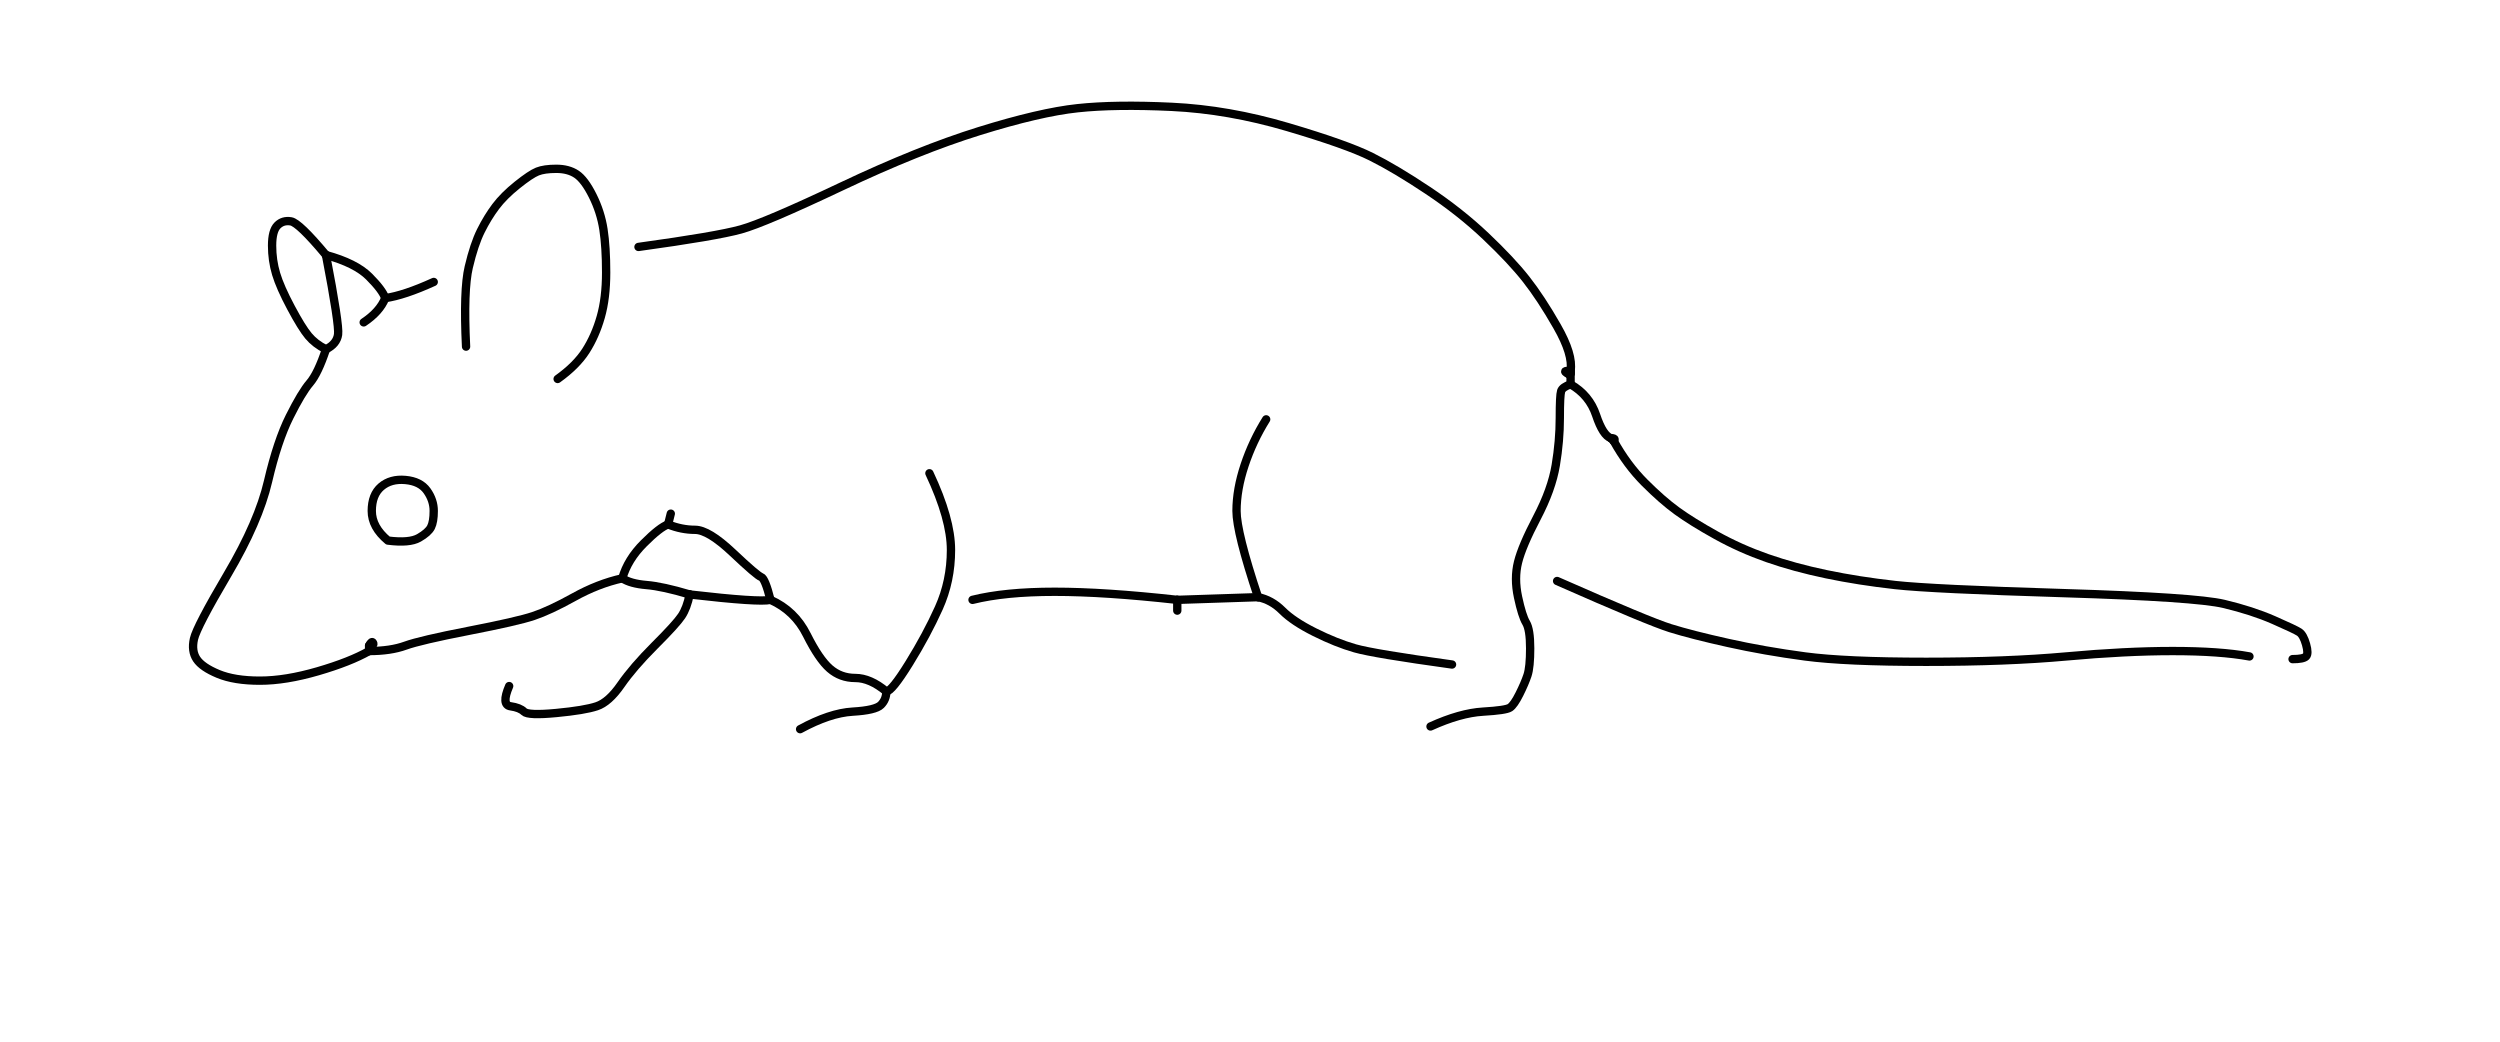
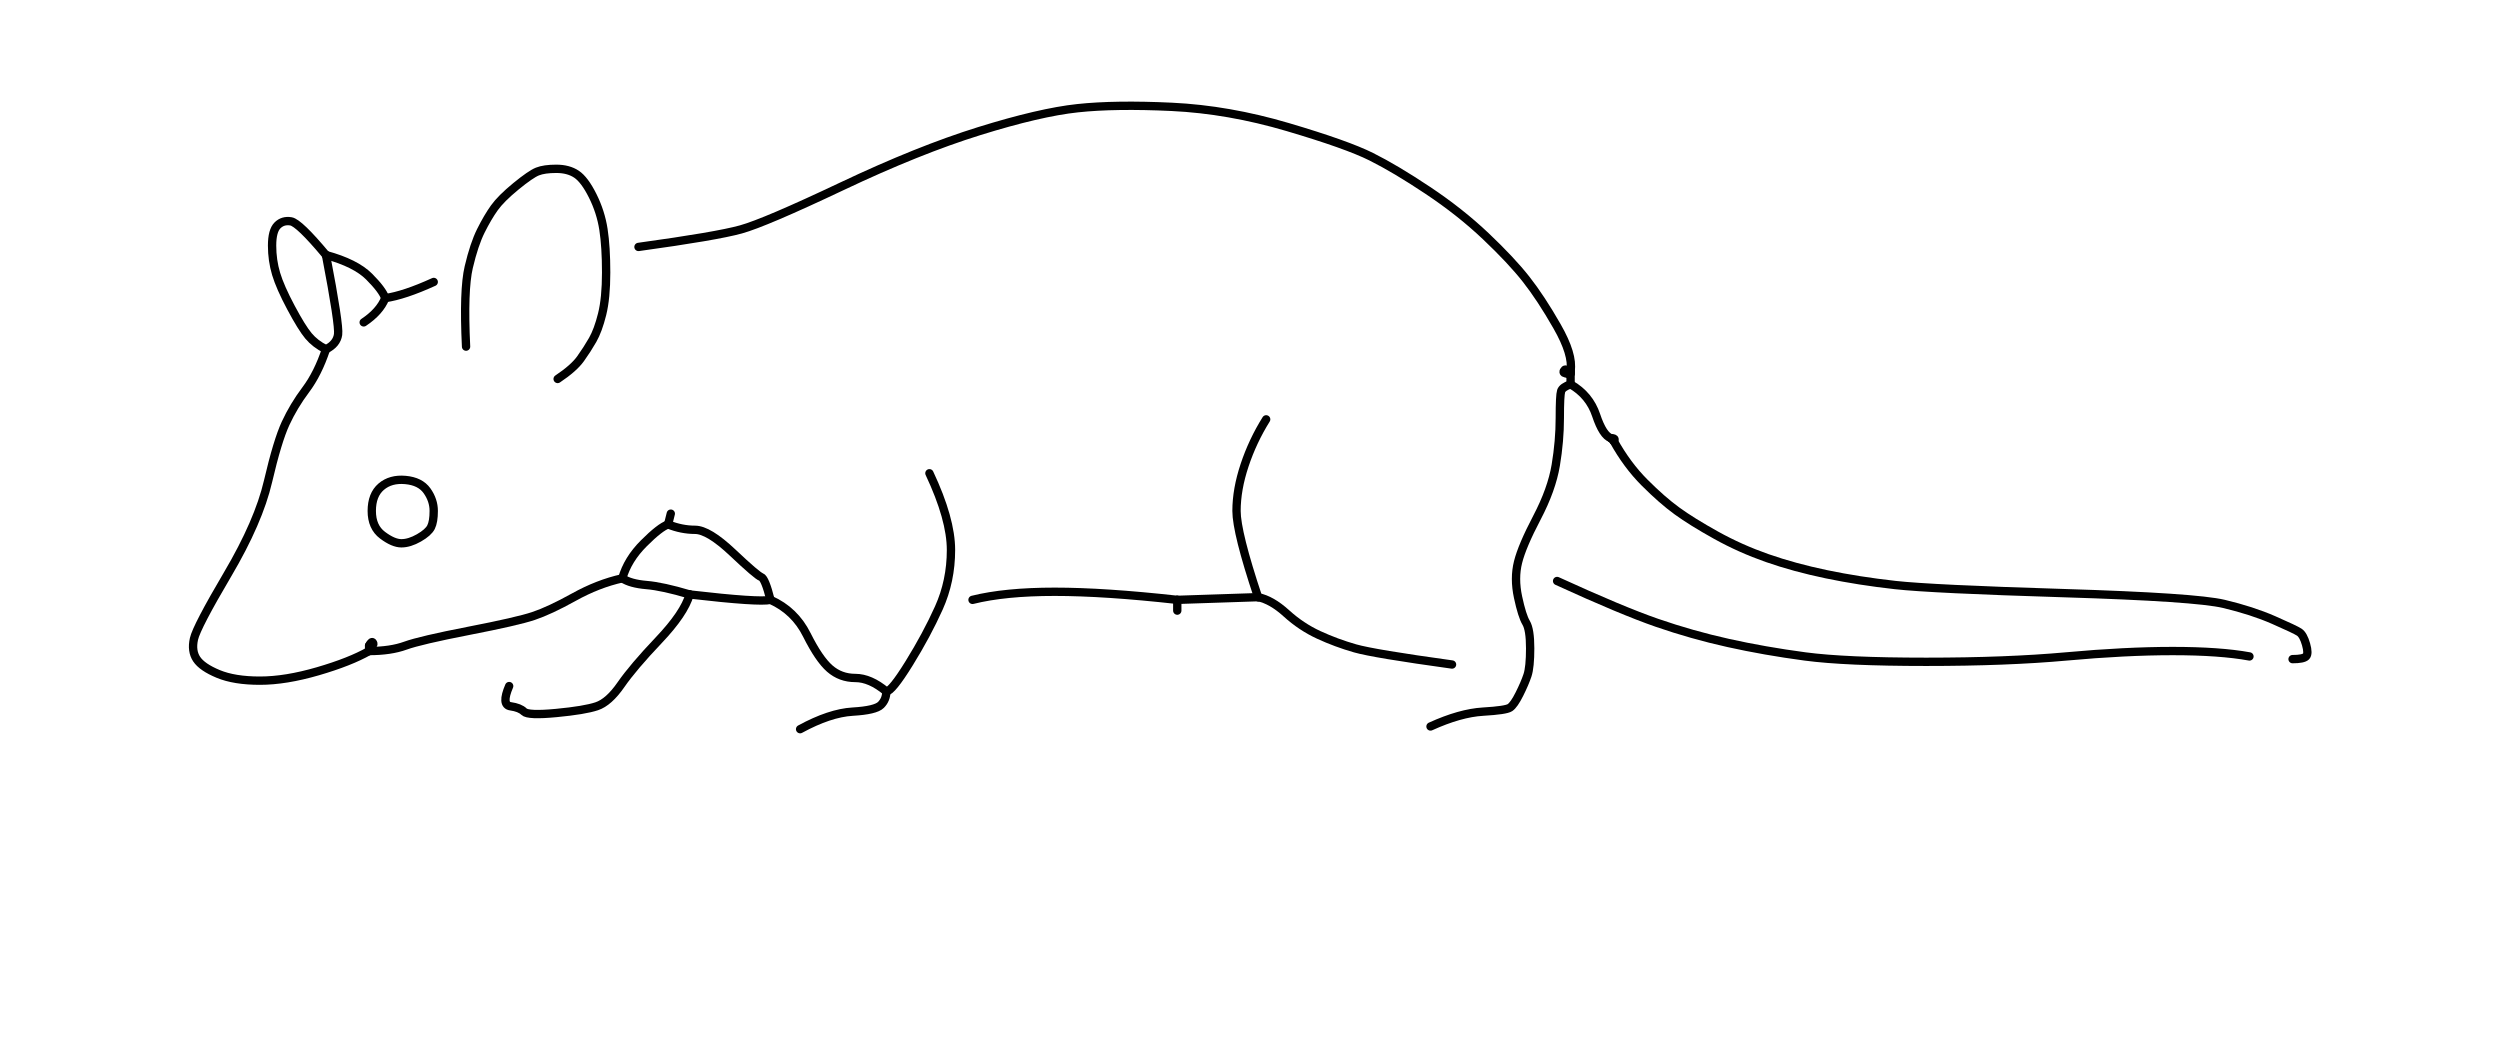
<svg xmlns="http://www.w3.org/2000/svg" viewBox="0 0 1200 500">
  <g fill="none" stroke="currentColor" stroke-width="4" stroke-linecap="round" stroke-linejoin="round">
-     <path d="M 686.64 348.71 Q 700.86 342.24 711.85 341.59 Q 722.84 340.95 724.78 339.66 Q 726.72 338.36 729.31 333.19 Q 731.90 328.02 733.19 324.14 Q 734.48 320.26 734.48 311.21 Q 734.48 302.16 732.54 298.92 Q 730.60 295.69 728.66 286.64 Q 726.72 277.59 728.66 269.83 Q 730.60 262.07 737.72 248.49 Q 744.83 234.91 746.77 223.28 Q 748.71 211.64 748.71 200.65 Q 748.71 189.66 749.35 187.72 Q 750.00 185.78 753.88 184.48" />
-     <path d="M 174.57 154.74 Q 182.33 149.57 184.91 143.10" />
+     <path d="M 753.88 179.31 L 753.88 178.02" />
+     <path d="M 753.88 179.31 L 752.59 179.31" />
+     <path d="M 753.88 179.31 L 753.88 184.48" />
+     <path d="M 773.28 210.34 Q 775.86 210.34 774.57 211.64" />
+     <path d="M 773.28 210.34 Q 769.40 209.05 766.16 199.35 Q 762.93 189.66 753.88 184.48" />
+     <path d="M 773.28 210.34 L 774.57 211.64" />
+     <path d="M 369.83 287.93 Q 367.24 277.59 365.30 276.94 Q 363.36 276.29 351.72 265.30 Q 340.09 254.31 333.62 254.31 Q 327.16 254.31 320.69 251.72" />
+     <path d="M 369.83 287.93 Q 381.47 293.10 387.28 304.74 Q 393.10 316.38 398.28 320.91 Q 403.45 325.43 410.56 325.43 Q 417.67 325.43 425.43 331.90" />
+     <path d="M 369.83 287.93 Q 364.66 289.22 331.03 285.34" />
+     <path d="M 446.12 227.16 Q 456.47 249.14 456.47 264.01 Q 456.47 278.88 450.65 291.81 Q 444.83 304.74 436.42 318.32 Q 428.02 331.90 425.43 331.90" />
+     <path d="M 753.88 184.48 Q 750.00 185.78 749.35 187.72 Q 748.71 189.66 748.71 200.65 Q 748.71 211.64 746.77 223.28 Q 744.83 234.91 737.72 248.49 Q 730.60 262.07 728.66 269.83 Q 726.72 277.59 728.66 286.64 Q 730.60 295.69 732.54 298.92 Q 734.48 302.16 734.48 311.21 Q 734.48 320.26 733.19 324.14 Q 731.90 328.02 729.31 333.19 Q 726.72 338.36 724.78 339.66 Q 722.84 340.95 711.85 341.59 Q 700.86 342.24 686.64 348.71" />
+     <path d="M 267.67 181.90 Q 275.43 176.72 278.66 172.20 Q 281.90 167.67 284.48 163.15 Q 287.07 158.62 289.01 150.86 Q 290.95 143.10 290.95 130.82 Q 290.95 118.53 289.66 110.13 Q 288.36 101.72 284.48 93.97 Q 280.60 86.21 276.72 83.62 Q 272.84 81.03 267.03 81.03 Q 261.21 81.03 257.97 82.33 Q 254.74 83.62 247.63 89.44 Q 240.52 95.26 237.28 99.78 Q 234.05 104.31 230.82 110.78 Q 227.59 117.24 225.00 128.23 Q 222.41 139.22 223.71 166.38" />
+     <path d="M 603.88 286.64 Q 593.53 255.60 593.53 245.26 Q 593.53 234.91 597.41 223.28 Q 601.29 211.64 607.76 201.29" />
+     <path d="M 603.88 286.64 L 565.09 287.93" />
+     <path d="M 603.88 286.64 Q 610.34 287.93 617.46 294.40 Q 624.57 300.86 632.97 304.74 Q 641.38 308.62 650.43 311.21 Q 659.48 313.79 696.98 318.97" />
+     <path d="M 177.16 312.50 L 177.16 309.91" />
+     <path d="M 177.16 312.50 Q 168.10 317.67 152.59 322.20 Q 137.07 326.72 124.78 326.72 Q 112.50 326.72 104.74 323.49 Q 96.98 320.26 94.40 316.38 Q 91.81 312.50 93.10 306.68 Q 94.40 300.86 109.27 275.65 Q 124.14 250.43 128.66 231.03 Q 133.19 211.64 137.07 203.23 Q 140.95 194.83 146.77 187.07 Q 152.59 179.31 156.47 167.67" />
+     <path d="M 177.16 312.50 Q 187.50 312.50 194.61 309.91 Q 201.72 307.33 225.00 302.80 Q 248.28 298.28 256.03 295.69 Q 263.79 293.10 275.43 286.64 Q 287.07 280.17 298.71 277.59" />
    <path d="M 156.47 122.41 Q 143.53 106.90 139.66 106.25 Q 135.78 105.60 133.19 108.19 Q 130.60 110.78 130.60 117.89 Q 130.60 125.00 132.54 131.47 Q 134.48 137.93 139.66 147.63 Q 144.83 157.33 148.06 161.21 Q 151.29 165.09 156.47 167.67" />
    <path d="M 156.47 122.41 Q 170.69 126.29 177.16 132.76 Q 183.62 139.22 184.91 143.10" />
    <path d="M 156.47 122.41 Q 162.93 156.03 162.28 160.56 Q 161.64 165.09 156.47 167.67" />
-     <path d="M 177.16 312.50 L 177.16 309.91" />
-     <path d="M 177.16 312.50 Q 168.10 317.67 152.59 322.20 Q 137.07 326.72 124.78 326.72 Q 112.50 326.72 104.74 323.49 Q 96.98 320.26 94.40 316.38 Q 91.81 312.50 93.10 306.68 Q 94.40 300.86 109.27 275.65 Q 124.14 250.43 128.66 231.03 Q 133.19 211.64 139.01 200.00 Q 144.83 188.36 148.71 183.84 Q 152.59 179.31 156.47 167.67" />
-     <path d="M 177.16 312.50 Q 187.50 312.50 194.61 309.91 Q 201.72 307.33 225.00 302.80 Q 248.28 298.28 256.03 295.69 Q 263.79 293.10 275.43 286.64 Q 287.07 280.17 298.71 277.59" />
-     <path d="M 244.40 329.31 Q 240.52 338.36 245.04 339.01 Q 249.57 339.66 251.51 341.59 Q 253.45 343.53 267.03 342.24 Q 280.60 340.95 286.42 339.01 Q 292.24 337.07 298.06 328.66 Q 303.88 320.26 314.22 309.91 Q 324.57 299.57 327.16 295.69 Q 329.74 291.81 331.03 285.34" />
+     <path d="M 752.59 179.31 L 752.59 178.02" />
+     <path d="M 752.59 179.31 Q 750.00 179.31 750.65 178.02 Q 751.29 176.72 752.59 178.02" />
+     <path d="M 320.69 251.72 L 321.98 246.55" />
+     <path d="M 320.69 251.72 Q 316.81 253.02 309.05 260.78 Q 301.29 268.53 298.71 277.59" />
+     <path d="M 774.57 211.64 Q 781.03 223.28 789.44 231.68 Q 797.84 240.09 804.96 245.26 Q 812.07 250.43 823.71 256.90 Q 835.34 263.36 848.28 267.89 Q 861.21 272.41 876.72 275.65 Q 892.24 278.88 909.70 280.82 Q 927.16 282.76 990.52 284.70 Q 1053.88 286.64 1067.46 289.87 Q 1081.03 293.10 1091.38 297.63 Q 1101.72 302.16 1103.66 303.45 Q 1105.60 304.74 1106.90 309.27 Q 1108.19 313.79 1106.90 315.09 Q 1105.60 316.38 1100.43 316.38" />
+     <path d="M 177.16 309.91 Q 178.45 307.33 179.09 308.62 Q 179.74 309.91 177.16 309.91" />
+     <path d="M 174.57 154.74 Q 182.33 149.57 184.91 143.10" />
+     <path d="M 244.40 329.31 Q 240.52 338.36 245.04 339.01 Q 249.57 339.66 251.51 341.59 Q 253.45 343.53 267.03 342.24 Q 280.60 340.95 286.42 339.01 Q 292.24 337.07 298.06 328.66 Q 303.88 320.26 316.16 307.33 Q 328.45 294.40 331.03 285.34" />
+     <path d="M 747.41 278.88 Q 778.45 293.10 795.26 298.92 Q 812.07 304.74 829.53 308.62 Q 846.98 312.50 866.38 315.09 Q 885.78 317.67 924.57 317.67 Q 963.36 317.67 991.81 315.09 Q 1020.26 312.50 1042.89 312.50 Q 1065.52 312.50 1079.74 315.09" />
    <path d="M 753.88 178.02 L 752.59 178.02" />
    <path d="M 753.88 178.02 Q 755.17 170.26 747.41 156.68 Q 739.66 143.10 732.54 134.05 Q 725.43 125.00 713.15 113.36 Q 700.86 101.72 685.34 91.38 Q 669.83 81.03 658.19 75.22 Q 646.55 69.40 618.10 60.99 Q 589.66 52.59 562.50 51.29 Q 535.34 50.00 517.24 51.94 Q 499.14 53.88 470.04 62.93 Q 440.95 71.98 404.09 89.44 Q 367.24 106.90 355.60 110.13 Q 343.97 113.36 306.47 118.53" />
-     <path d="M 753.88 178.02 L 753.88 179.31" />
-     <path d="M 425.43 331.90 Q 417.67 325.43 410.56 325.43 Q 403.45 325.43 398.28 320.91 Q 393.10 316.38 387.28 304.74 Q 381.47 293.10 369.83 287.93" />
-     <path d="M 425.43 331.90 Q 428.02 331.90 436.42 318.32 Q 444.83 304.74 450.65 291.81 Q 456.47 278.88 456.47 264.01 Q 456.47 249.14 446.12 227.16" />
+     <path d="M 466.81 287.93 Q 482.33 284.05 506.25 284.05 Q 530.17 284.05 565.09 287.93" />
+     <path d="M 565.09 287.93 L 565.09 293.10" />
    <path d="M 425.43 331.90 Q 425.43 335.78 422.84 338.36 Q 420.26 340.95 409.27 341.59 Q 398.28 342.24 384.05 350.00" />
-     <path d="M 466.81 287.93 Q 482.33 284.05 506.25 284.05 Q 530.17 284.05 565.09 287.93" />
-     <path d="M 1079.74 315.09 Q 1065.52 312.50 1042.89 312.50 Q 1020.26 312.50 991.81 315.09 Q 963.36 317.67 924.57 317.67 Q 885.78 317.67 866.38 315.09 Q 846.98 312.50 829.53 308.62 Q 812.07 304.74 801.72 301.51 Q 791.38 298.28 747.41 278.88" />
-     <path d="M 565.09 287.93 L 603.88 286.64" />
-     <path d="M 565.09 287.93 L 565.09 293.10" />
    <path d="M 208.19 135.34 Q 193.97 141.81 184.91 143.10" />
-     <path d="M 298.71 277.59 Q 301.29 268.53 309.05 260.78 Q 316.81 253.02 320.69 251.72" />
    <path d="M 298.71 277.59 Q 302.59 280.17 310.34 280.82 Q 318.10 281.47 331.03 285.34" />
-     <path d="M 321.98 246.55 L 320.69 251.72" />
-     <path d="M 752.59 178.02 Q 750.00 178.02 752.59 179.31" />
-     <path d="M 752.59 178.02 L 752.59 179.31" />
-     <path d="M 753.88 179.31 L 752.59 179.31" />
-     <path d="M 753.88 179.31 L 753.88 184.48" />
-     <path d="M 223.71 166.38 Q 222.41 139.22 225.00 128.23 Q 227.59 117.24 230.82 110.78 Q 234.05 104.31 237.93 99.14 Q 241.81 93.97 248.28 88.79 Q 254.74 83.62 257.97 82.33 Q 261.21 81.03 267.03 81.03 Q 272.84 81.03 276.72 83.62 Q 280.60 86.21 284.48 93.97 Q 288.36 101.72 289.66 110.13 Q 290.95 118.53 290.95 130.82 Q 290.95 143.10 288.36 152.16 Q 285.78 161.21 281.25 168.32 Q 276.72 175.43 267.67 181.90" />
-     <path d="M 1100.43 316.38 Q 1105.60 316.38 1106.90 315.09 Q 1108.19 313.79 1106.90 309.27 Q 1105.60 304.74 1103.66 303.45 Q 1101.72 302.16 1091.38 297.63 Q 1081.03 293.10 1067.46 289.87 Q 1053.88 286.64 990.52 284.70 Q 927.16 282.76 909.70 280.82 Q 892.24 278.88 876.72 275.65 Q 861.21 272.41 848.28 267.89 Q 835.34 263.36 823.71 256.90 Q 812.07 250.43 804.96 245.26 Q 797.84 240.09 789.44 231.68 Q 781.03 223.28 774.57 211.64" />
-     <path d="M 331.03 285.34 Q 364.66 289.22 369.83 287.93" />
-     <path d="M 753.88 184.48 Q 762.93 189.66 766.16 199.35 Q 769.40 209.05 773.28 210.34" />
-     <path d="M 773.28 210.34 Q 775.86 210.34 774.57 211.64" />
-     <path d="M 773.28 210.34 L 774.57 211.64" />
-     <path d="M 603.88 286.64 Q 593.53 255.60 593.53 245.26 Q 593.53 234.91 597.41 223.28 Q 601.29 211.64 607.76 201.29" />
-     <path d="M 603.88 286.64 Q 610.34 287.93 615.52 293.10 Q 620.69 298.28 631.03 303.45 Q 641.38 308.62 650.43 311.21 Q 659.48 313.79 696.98 318.97" />
-     <path d="M 369.83 287.93 Q 367.24 277.59 365.30 276.94 Q 363.36 276.29 351.72 265.30 Q 340.09 254.31 333.62 254.31 Q 327.16 254.31 320.69 251.72" />
-     <path d="M 177.16 309.91 Q 178.45 307.33 179.09 308.62 Q 179.74 309.91 177.16 309.91" />
-     <path d="M 186.21 259.48 Q 178.45 253.02 178.45 245.26 Q 178.45 237.50 182.97 233.62 Q 187.50 229.74 194.61 230.39 Q 201.72 231.03 204.96 235.56 Q 208.19 240.09 208.19 245.26 Q 208.19 250.43 206.90 253.02 Q 205.60 255.60 201.08 258.19 Q 196.55 260.78 186.21 259.48" />
+     <path d="M 183.62 256.90 Q 178.45 253.02 178.45 245.26 Q 178.45 237.50 182.97 233.62 Q 187.50 229.74 194.61 230.39 Q 201.72 231.03 204.96 235.56 Q 208.19 240.09 208.19 245.26 Q 208.19 250.43 206.90 253.02 Q 205.60 255.60 201.08 258.19 Q 196.55 260.78 192.67 260.78 Q 188.79 260.78 183.62 256.90" />
  </g>
</svg>
